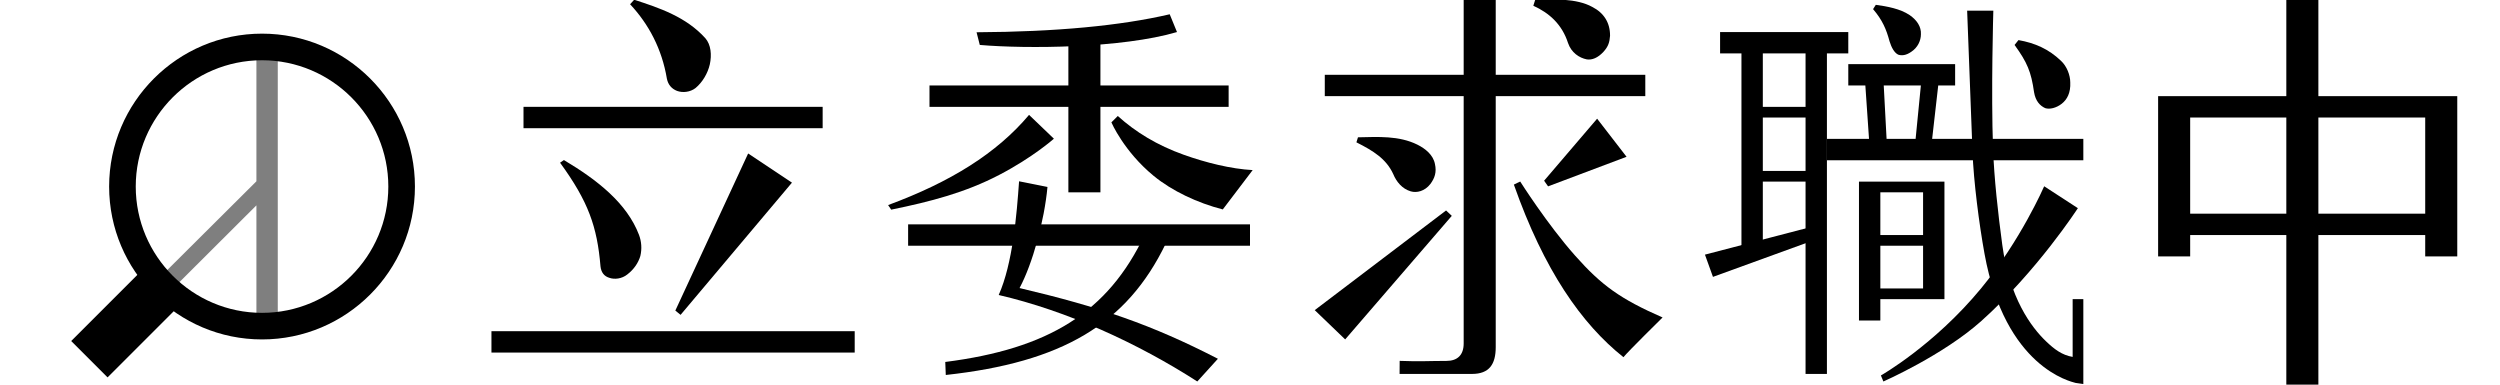
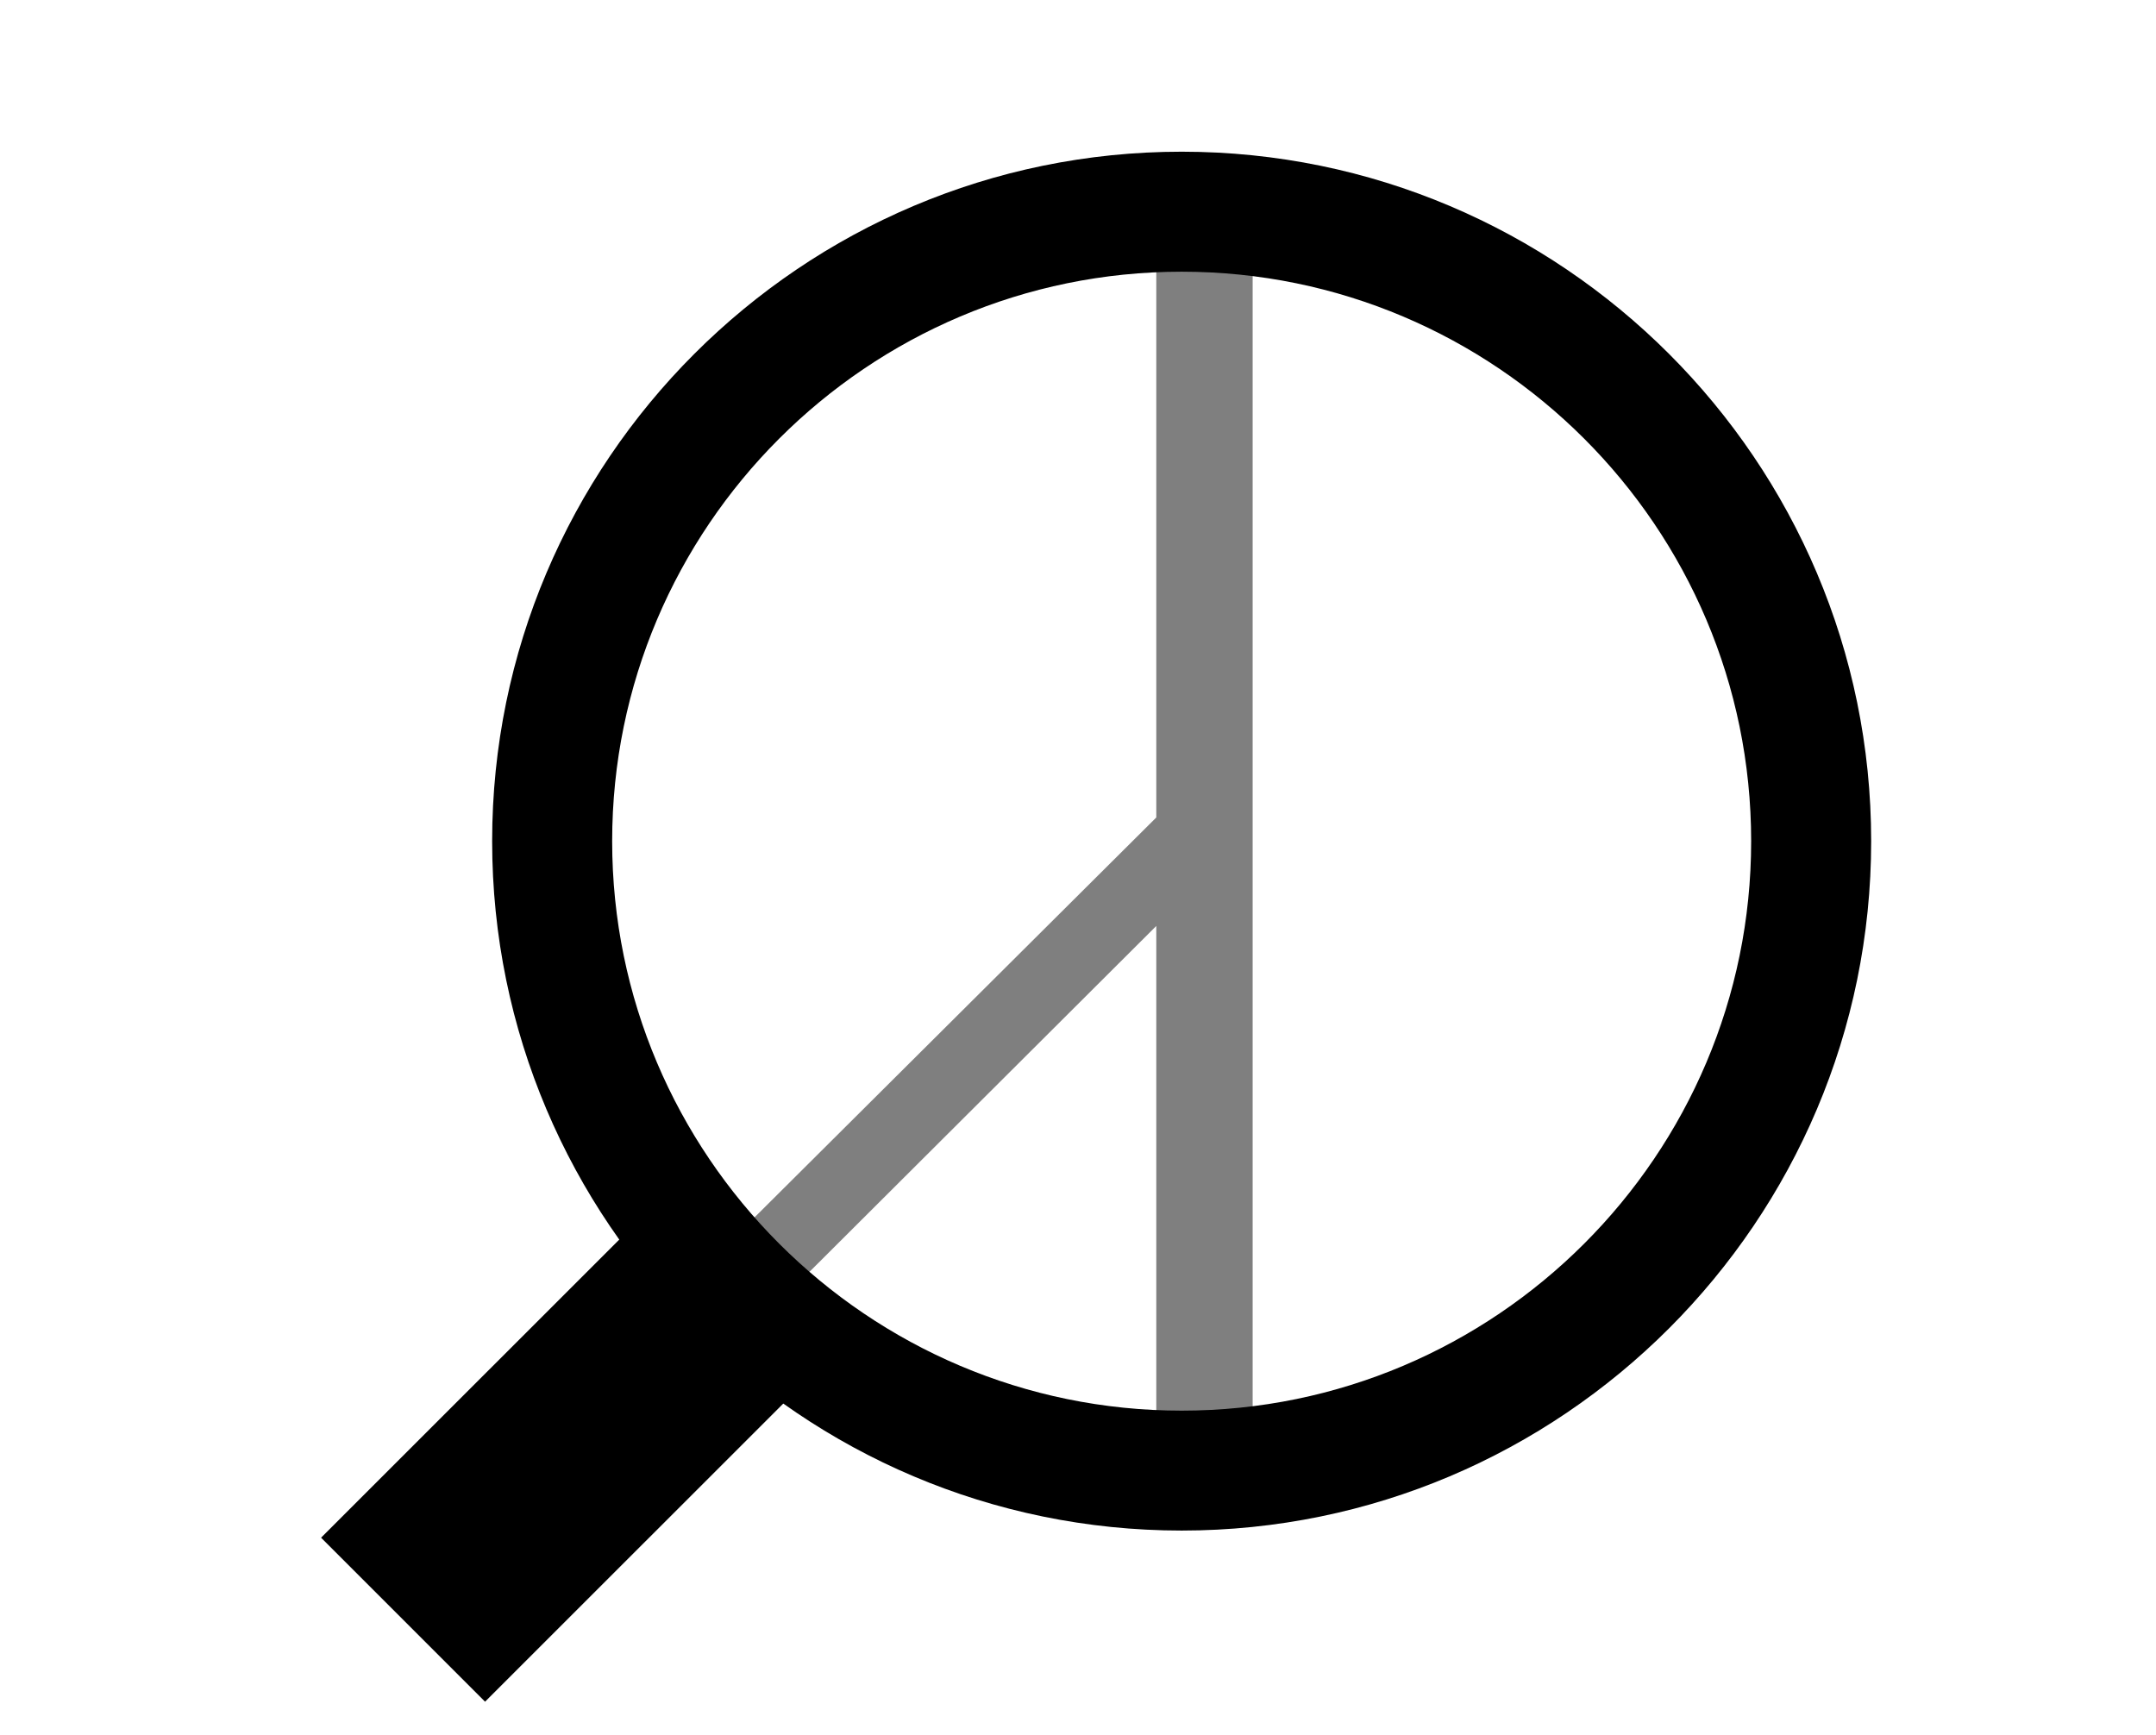
- <svg xmlns="http://www.w3.org/2000/svg" version="1.1" id="Layer_1" x="0px" y="0px" width="234px" height="36px" viewBox="0 0 234 36" enable-background="new 0 0 234 36" xml:space="preserve">
-   <rect x="49" y="10" fill="black" width="28" height="2" />
-   <rect x="46" y="31" fill="black" width="34" height="2" />
-   <polygon fill="black" points="103,3.524 103,8 115,8 115,10 103,10 103,18 100,18 100,10 87,10 87,8 100,8 100,3.601 " />
-   <path fill="black" d="M91.708,4.206L91.406,3.02c7.45-0.039,13.478-0.612,18.079-1.684L110.166,3  C105.021,4.518,96.083,4.584,91.708,4.206z" />
-   <path fill="black" d="M107.149,21.953c-3.455,7.309-9.037,10.697-18.672,11.927l0.048,1.218  c10.85-1.184,16.939-4.73,20.594-12.307L107.149,21.953z" />
-   <path fill="black" d="M95.431,26.961c1.22-2.283,2.32-6.294,2.612-9.46l-2.658-0.532c-0.218,3.115-0.595,7.708-1.906,10.643  c6.395,1.483,13.006,4.507,18.588,8.095l1.928-2.126C107.78,30.381,102.98,28.747,95.431,26.961z" />
-   <path fill="black" d="M137,7V0h3v7h14v2h-14v23.494c0,1.608-0.613,2.506-2.22,2.506h-6.779l0.008-1.223  c1.875,0.076,2.733,0.004,4.38,0.004c1.033,0,1.611-0.559,1.611-1.631V9h-13V7H137z" />
-   <path fill="black" d="M182,17h-8v13h2v-2h6V17z M180,27h-4v-4h4V27z M180,22h-4v-4h4V22z" />
-   <path fill="black" d="M195,15v-2h-14.151l0.569-5H183V6h-10v2h1.597l0.343,5H171v2H195z M176.584,13l-0.266-5h3.476l-0.493,5  H176.584z" />
-   <polygon fill="black" points="170.448,21.002 159.583,23.834 160.333,25.916 170.507,22.219 " />
-   <path fill="black" d="M217,0v9h13v15h-3v-2h-10v14h-3V22h-9v2h-3V9h12V0H217z M214,20v-9h-9v9H214z M227,20v-9h-10v9H227z" />
-   <polygon fill="black" points="63.211,29.07 70.027,14.365 74.127,17.095 63.702,29.47 " />
-   <path fill="black" d="M59.936,23.963c-0.195,0.648-0.599,1.25-1.223,1.728c-0.504,0.404-1.193,0.491-1.693,0.307  c-0.459-0.138-0.753-0.491-0.814-1.069c-0.313-3.72-1.139-6.071-3.784-9.7l0.362-0.247c3.161,1.884,5.9,4.052,7.025,6.998  C60.047,22.607,60.094,23.295,59.936,23.963z" />
-   <path fill="black" d="M65.099,8.243c-0.497,0.382-1.187,0.459-1.722,0.268c-0.498-0.191-0.843-0.574-0.957-1.148  c-0.459-2.755-1.685-5.09-3.444-6.965l0.383-0.421c2.372,0.765,4.86,1.607,6.659,3.597c0.535,0.613,0.612,1.569,0.421,2.45  C66.247,6.865,65.749,7.707,65.099,8.243z" />
-   <path fill="black" d="M96.319,10.753c-3.021,3.59-7.341,6.279-13.192,8.442l0.29,0.428c3.711-0.757,6.947-1.604,10.11-3.252  c3.189-1.661,5.117-3.389,5.117-3.389L96.319,10.753z" />
-   <path fill="black" d="M104.625,10.856l-0.599,0.598c0,0,1.165,2.712,3.952,5.003c1.724,1.418,4.109,2.539,6.475,3.146l2.796-3.682  c-2.04-0.112-4.378-0.697-6.436-1.43C108.306,13.598,106.287,12.359,104.625,10.856z" />
-   <path fill="black" d="M142.293,16.993c0,0-0.586,0.267-0.595,0.286c2.818,7.998,6.33,13.033,10.257,16.154  c0.408-0.516,3.662-3.718,3.662-3.718c-3.96-1.734-5.718-3.01-8.165-5.764C144.818,20.989,142.293,16.993,142.293,16.993z" />
-   <polygon fill="black" points="144.901,17.443 152.246,14.675 149.491,11.109 144.528,16.915 " />
-   <polygon fill="black" points="135.888,20.203 135.352,19.699 123.059,29.029 125.908,31.768 " />
-   <path fill="black" d="M133.883,17.221c-0.529,0.682-1.279,0.853-1.832,0.691c-0.816-0.238-1.35-0.907-1.643-1.617  c-0.66-1.436-1.873-2.178-3.448-2.973l0.146-0.47c1.86-0.036,3.835-0.171,5.564,0.689c0.745,0.372,1.478,0.957,1.641,1.81  C134.486,16.129,134.282,16.684,133.883,17.221z" />
-   <path fill="black" d="M150.084,4.851c-0.528,0.567-1.065,0.782-1.558,0.708c-0.706-0.138-1.451-0.629-1.76-1.538  c-0.552-1.716-1.732-2.799-3.247-3.483l0.176-0.557c1.643-0.06,3.87-0.148,5.338,0.666c1.087,0.555,1.674,1.473,1.668,2.698  C150.655,3.948,150.547,4.339,150.084,4.851z" />
-   <path fill="black" d="M192.979,9.71c-0.512,0.401-1.139,0.547-1.549,0.41c-0.501-0.228-0.906-0.673-1.043-1.493  c-0.273-1.914-0.638-2.779-1.823-4.419l0.365-0.456c1.549,0.273,2.838,0.845,3.977,1.939c0.547,0.501,0.871,1.342,0.871,2.026  C193.822,8.673,193.491,9.309,192.979,9.71z" />
-   <rect x="85" y="21" fill="black" width="32" height="2" />
-   <path fill="black" d="M161,3v2h2v18.322l2-0.406V17h4v18h2V5h2V3H161z M169,16h-4v-5h4V16z M169,10h-4V5h4V10z" />
-   <path fill="black" d="M178.881,4.858c-0.478,0.331-0.881,0.368-1.212,0.257c-0.367-0.184-0.624-0.661-0.808-1.249  c-0.294-1.102-0.66-1.983-1.542-3.011l0.257-0.404c1.065,0.147,2.276,0.367,3.158,0.955c0.697,0.478,1.102,1.102,1.064,1.799  C179.799,3.793,179.506,4.455,178.881,4.858z" />
-   <path fill="black" d="M191.335,17.435c0,0-2.194,5.06-5.914,9.568c-4.386,5.315-9.369,8.14-9.369,8.14l0.233,0.564  c0,0,5.58-2.451,9.169-5.664c5.233-4.685,9.034-10.559,9.034-10.559L191.335,17.435z" />
+ <svg xmlns="http://www.w3.org/2000/svg" version="1.1" id="Layer_1" x="0px" y="0px" width="44.75px" height="36px" viewBox="0 0 44.75 36" enable-background="new 0 0 44.75 36" xml:space="preserve">
  <g>
-     <path fill="black" d="M195,35.945l-0.725-0.104c-0.443-0.127-6.591-1.449-8.525-12.092c-0.5-2.75-1.022-6.772-1.125-9.566   C184.428,8.78,184.125,1,184.125,1h2.451c0,0-0.223,7.549-0.026,12.917c0.102,2.759,0.455,5.99,0.864,9.005   c0.672,4.943,2.686,7.684,4.107,9.037c0.754,0.72,1.479,1.281,2.479,1.447V28h1V35.945z" />
-   </g>
-   <g>
-     <polygon opacity="0.5" fill="black" points="24,4 24,16.969 12.379,28.537 13.531,29.662 24,19.221 24,30 26,30 26,4  " />
+     <polygon opacity="0.5" enable-background="new    " points="24,4 24,16.969 12.379,28.537 13.531,29.662 24,19.221 24,30 26,30    26,4  " />
    <g>
-       <rect x="9.443" y="25.209" transform="matrix(0.707 0.7072 -0.7072 0.707 24.7853 0.4496)" fill="black" width="4.814" height="9.856" />
+       <rect x="9.444" y="25.209" transform="matrix(0.707 0.7072 -0.7072 0.707 24.7853 0.4491)" width="4.814" height="9.856" />
    </g>
    <g>
-       <path fill="black" d="M24.527,31.771c-7.892,0-14.312-6.42-14.312-14.311s6.42-14.311,14.312-14.311s14.311,6.42,14.311,14.311    S32.419,31.771,24.527,31.771z M24.527,5.64c-6.519,0-11.821,5.302-11.821,11.821c0,6.518,5.303,11.821,11.821,11.821    c6.518,0,11.82-5.303,11.82-11.821C36.348,10.942,31.045,5.64,24.527,5.64z" />
+       <path d="M24.527,31.771c-7.892,0-14.312-6.42-14.312-14.311s6.42-14.311,14.312-14.311s14.311,6.42,14.311,14.311    S32.419,31.771,24.527,31.771z M24.527,5.64c-6.519,0-11.821,5.302-11.821,11.821c0,6.518,5.303,11.821,11.821,11.821    s11.82-5.303,11.82-11.821C36.348,10.942,31.045,5.64,24.527,5.64z" />
    </g>
  </g>
</svg>
